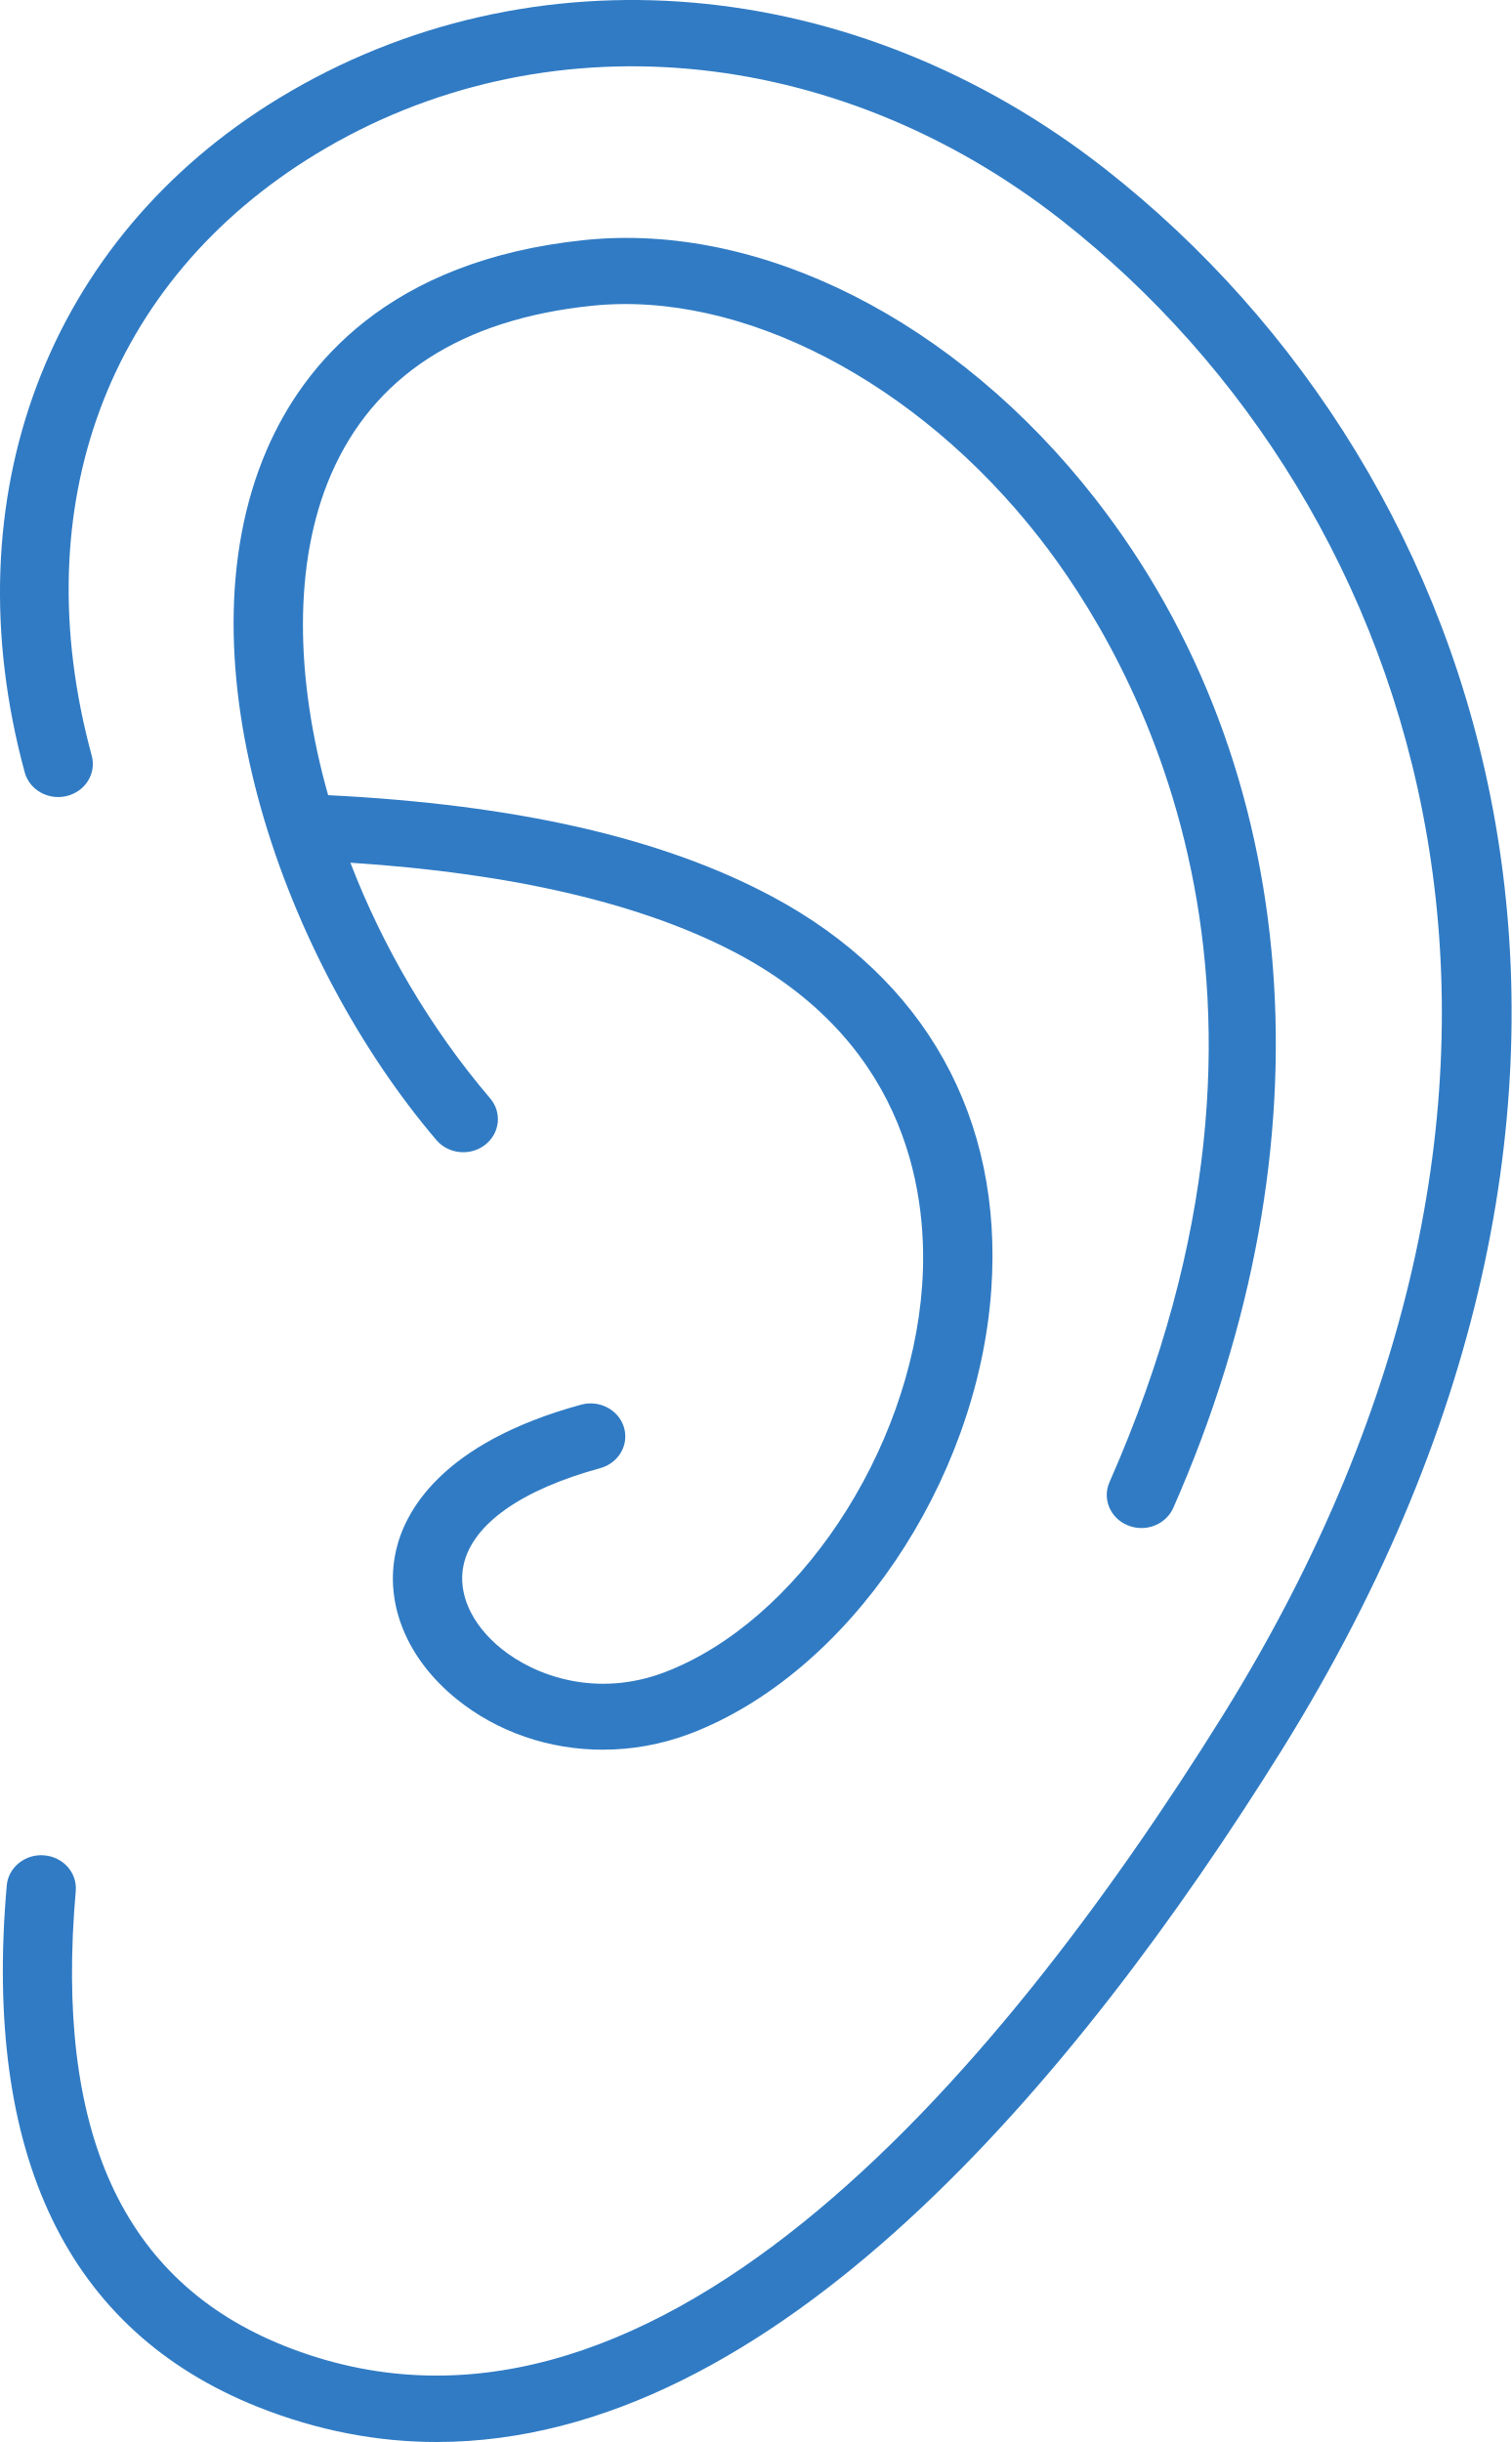
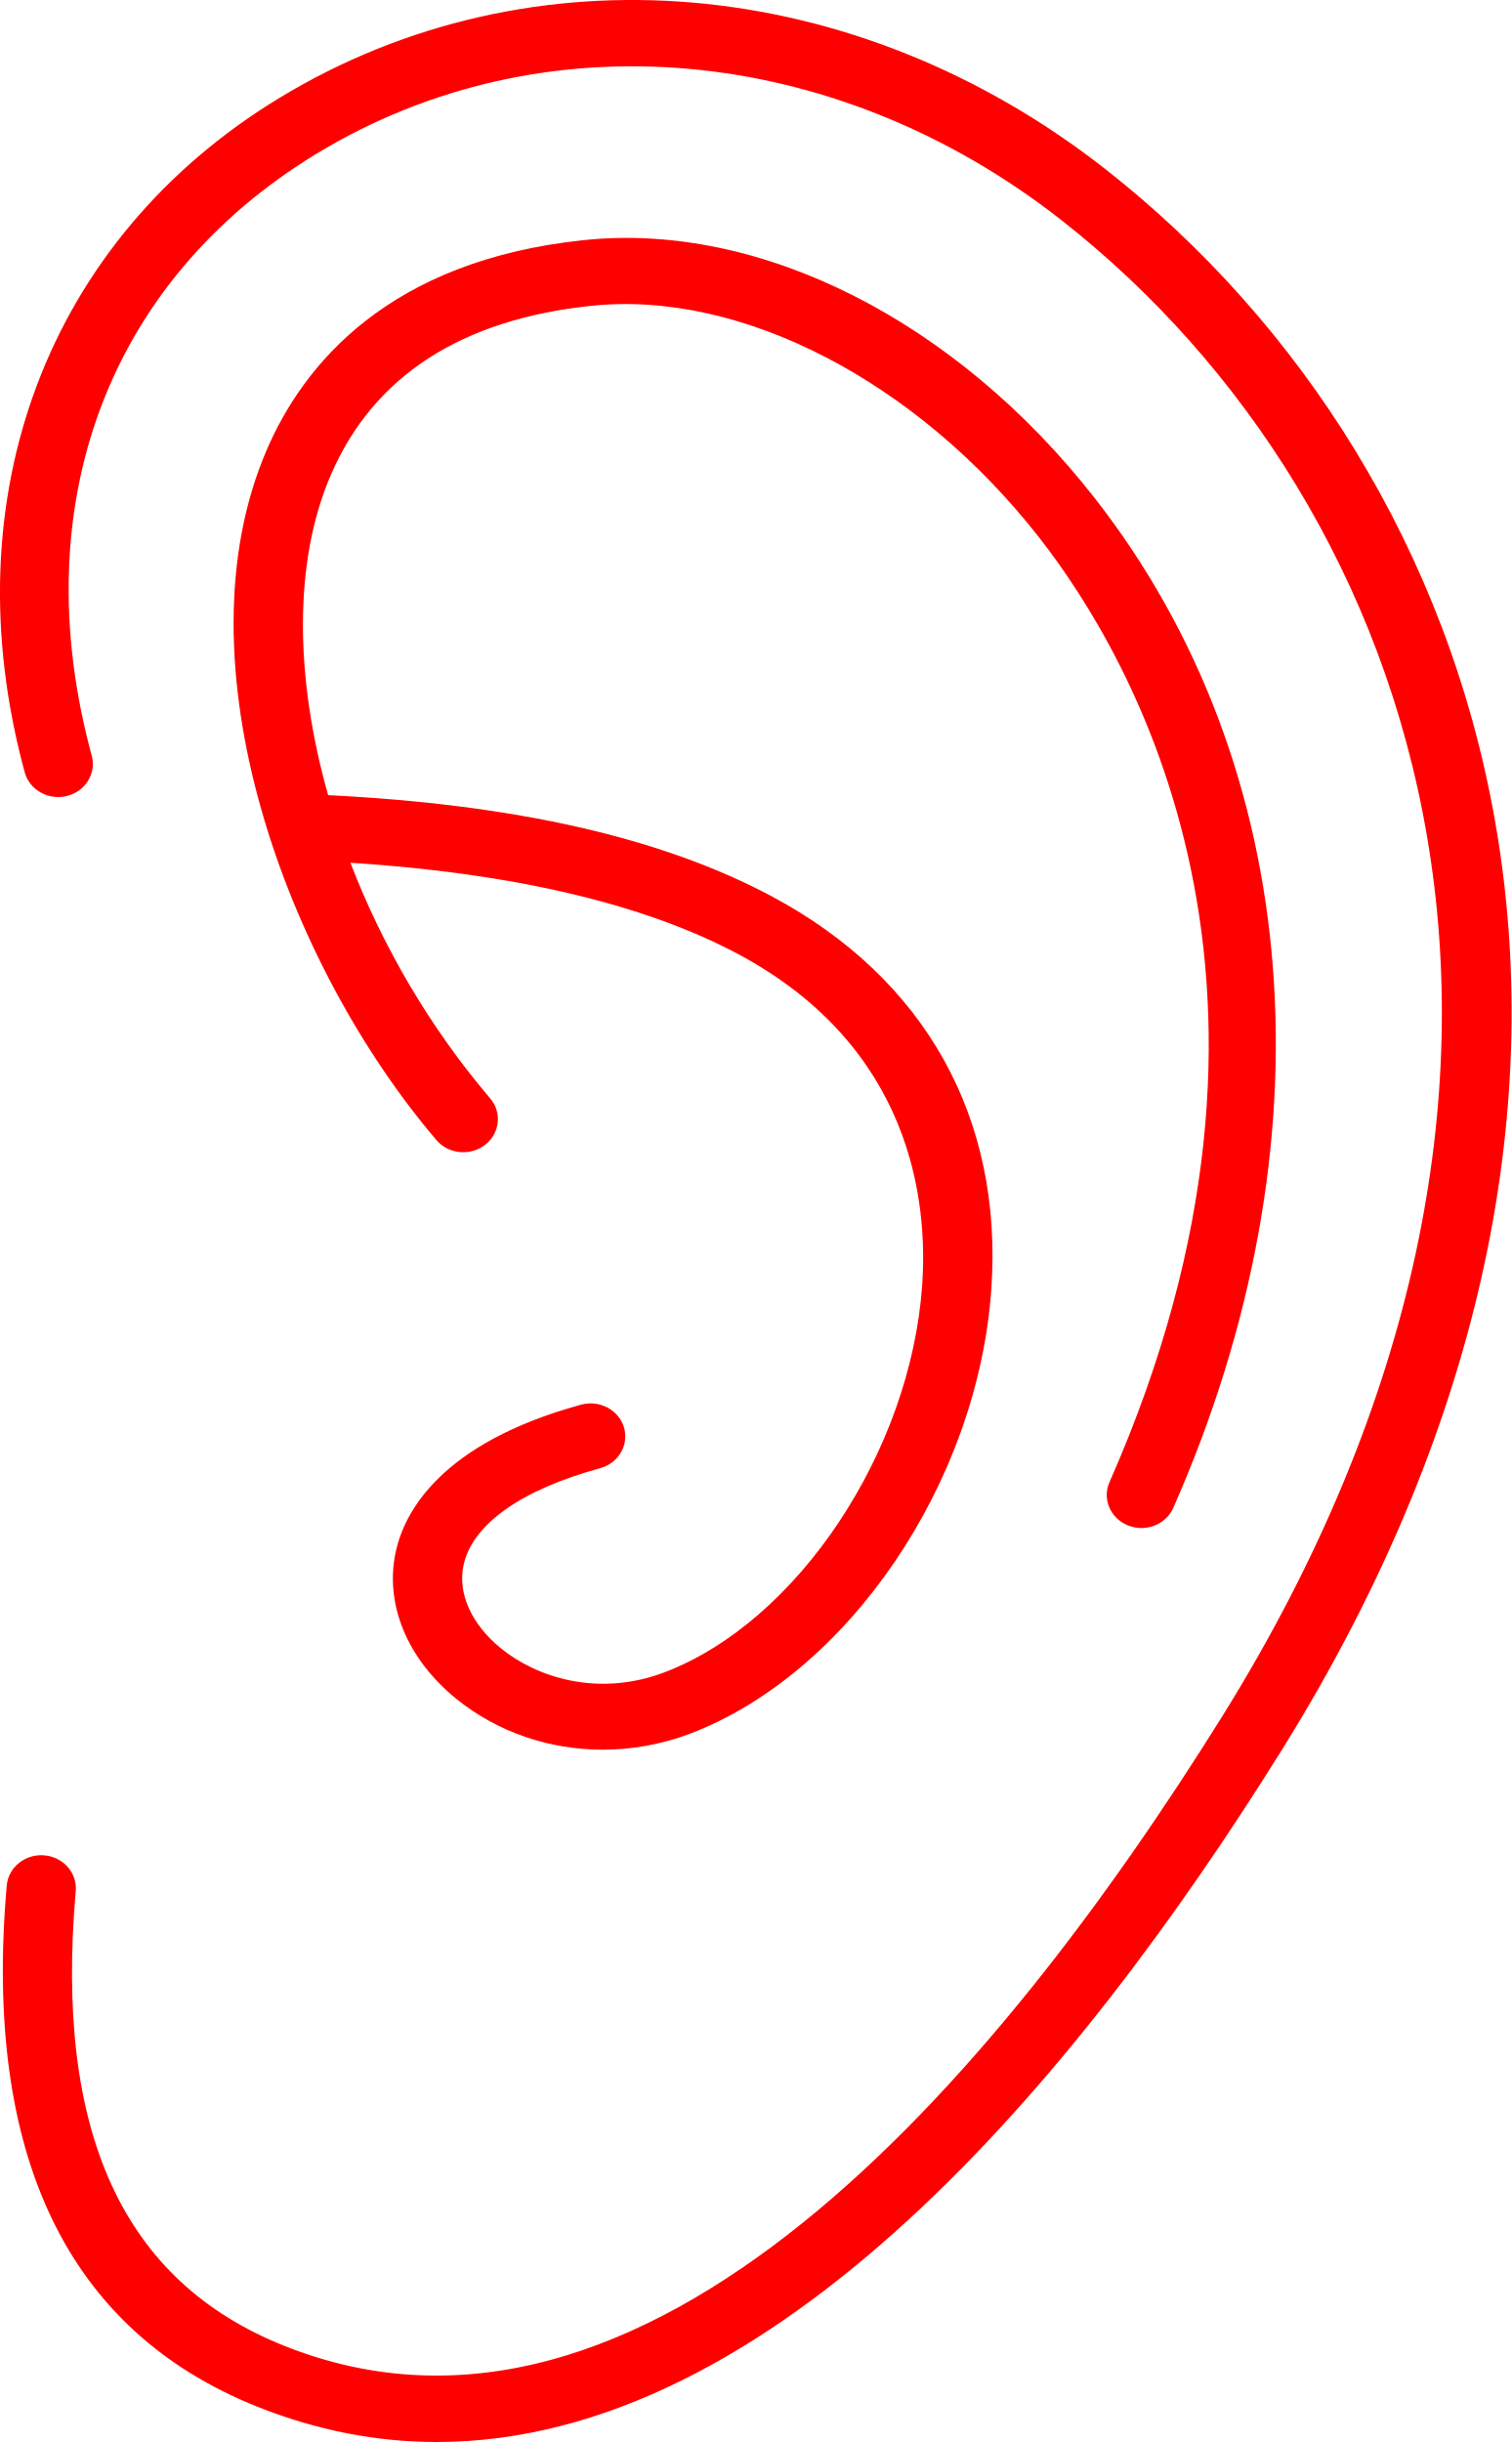
<svg xmlns="http://www.w3.org/2000/svg" width="26" height="42" viewBox="0 0 26 42" fill="none">
-   <path d="M22.055 30.086C18.5 35.79 13.3 42 7.513 42C6.499 42 5.468 41.809 4.423 41.392C1.158 40.083 -0.291 37.068 0.116 32.428C0.143 32.116 0.435 31.882 0.759 31.91C1.087 31.936 1.33 32.21 1.303 32.523C0.939 36.674 2.11 39.233 4.884 40.344C11.101 42.83 17.095 35.821 21.031 29.506C27.824 18.58 24.537 8.719 18.265 3.793C14.365 0.73 9.33 0.281 5.439 2.647C1.853 4.829 0.41 8.698 1.578 12.998C1.66 13.301 1.469 13.611 1.151 13.69C0.833 13.77 0.507 13.586 0.425 13.283C-0.86 8.554 0.816 4.112 4.798 1.689C9.133 -0.948 14.716 -0.466 19.022 2.916C25.686 8.15 29.208 18.581 22.055 30.086ZM19.401 26.236C19.477 26.266 19.555 26.281 19.632 26.281C19.864 26.281 20.085 26.15 20.181 25.933C22.942 19.674 22.437 13.183 18.831 8.569C16.444 5.515 13.081 3.814 10.05 4.129C6.669 4.48 5.214 6.285 4.588 7.737C3.018 11.383 4.92 16.574 7.506 19.608C7.714 19.851 8.089 19.888 8.344 19.69C8.599 19.492 8.638 19.134 8.431 18.891C7.392 17.673 6.577 16.268 6.027 14.838C8.828 15.019 11.076 15.545 12.7 16.411C15.686 18.011 15.963 20.666 15.861 22.107C15.661 24.972 13.711 27.897 11.424 28.764C10.268 29.199 9.219 28.837 8.622 28.355C8.107 27.938 7.865 27.397 7.975 26.909C8.133 26.211 8.967 25.622 10.324 25.251C10.64 25.164 10.823 24.85 10.732 24.548C10.641 24.246 10.308 24.073 9.995 24.159C7.567 24.823 6.958 26.017 6.811 26.67C6.607 27.575 6.996 28.528 7.852 29.221C8.561 29.795 9.453 30.093 10.367 30.093C10.868 30.093 11.375 30.004 11.863 29.82C14.588 28.787 16.817 25.503 17.05 22.182C17.257 19.234 15.919 16.833 13.282 15.42C11.385 14.407 8.882 13.838 5.644 13.676C5.072 11.653 5.045 9.666 5.69 8.169C6.422 6.471 7.932 5.492 10.179 5.259C12.751 4.991 15.773 6.557 17.876 9.248C19.485 11.307 22.824 17.011 19.083 25.492C18.955 25.781 19.098 26.114 19.401 26.236Z" fill="#307BC4" />
+   <path d="M22.055 30.086C18.5 35.79 13.3 42 7.513 42C6.499 42 5.468 41.809 4.423 41.392C1.158 40.083 -0.291 37.068 0.116 32.428C0.143 32.116 0.435 31.882 0.759 31.91C1.087 31.936 1.33 32.21 1.303 32.523C0.939 36.674 2.11 39.233 4.884 40.344C11.101 42.83 17.095 35.821 21.031 29.506C27.824 18.58 24.537 8.719 18.265 3.793C14.365 0.73 9.33 0.281 5.439 2.647C1.853 4.829 0.41 8.698 1.578 12.998C1.66 13.301 1.469 13.611 1.151 13.69C0.833 13.77 0.507 13.586 0.425 13.283C-0.86 8.554 0.816 4.112 4.798 1.689C9.133 -0.948 14.716 -0.466 19.022 2.916C25.686 8.15 29.208 18.581 22.055 30.086ZM19.401 26.236C19.477 26.266 19.555 26.281 19.632 26.281C19.864 26.281 20.085 26.15 20.181 25.933C22.942 19.674 22.437 13.183 18.831 8.569C16.444 5.515 13.081 3.814 10.05 4.129C6.669 4.48 5.214 6.285 4.588 7.737C3.018 11.383 4.92 16.574 7.506 19.608C7.714 19.851 8.089 19.888 8.344 19.69C8.599 19.492 8.638 19.134 8.431 18.891C7.392 17.673 6.577 16.268 6.027 14.838C8.828 15.019 11.076 15.545 12.7 16.411C15.686 18.011 15.963 20.666 15.861 22.107C15.661 24.972 13.711 27.897 11.424 28.764C10.268 29.199 9.219 28.837 8.622 28.355C8.107 27.938 7.865 27.397 7.975 26.909C8.133 26.211 8.967 25.622 10.324 25.251C10.64 25.164 10.823 24.85 10.732 24.548C10.641 24.246 10.308 24.073 9.995 24.159C7.567 24.823 6.958 26.017 6.811 26.67C6.607 27.575 6.996 28.528 7.852 29.221C8.561 29.795 9.453 30.093 10.367 30.093C10.868 30.093 11.375 30.004 11.863 29.82C14.588 28.787 16.817 25.503 17.05 22.182C17.257 19.234 15.919 16.833 13.282 15.42C11.385 14.407 8.882 13.838 5.644 13.676C5.072 11.653 5.045 9.666 5.69 8.169C6.422 6.471 7.932 5.492 10.179 5.259C12.751 4.991 15.773 6.557 17.876 9.248C19.485 11.307 22.824 17.011 19.083 25.492C18.955 25.781 19.098 26.114 19.401 26.236Z" fill="red" />
</svg>
